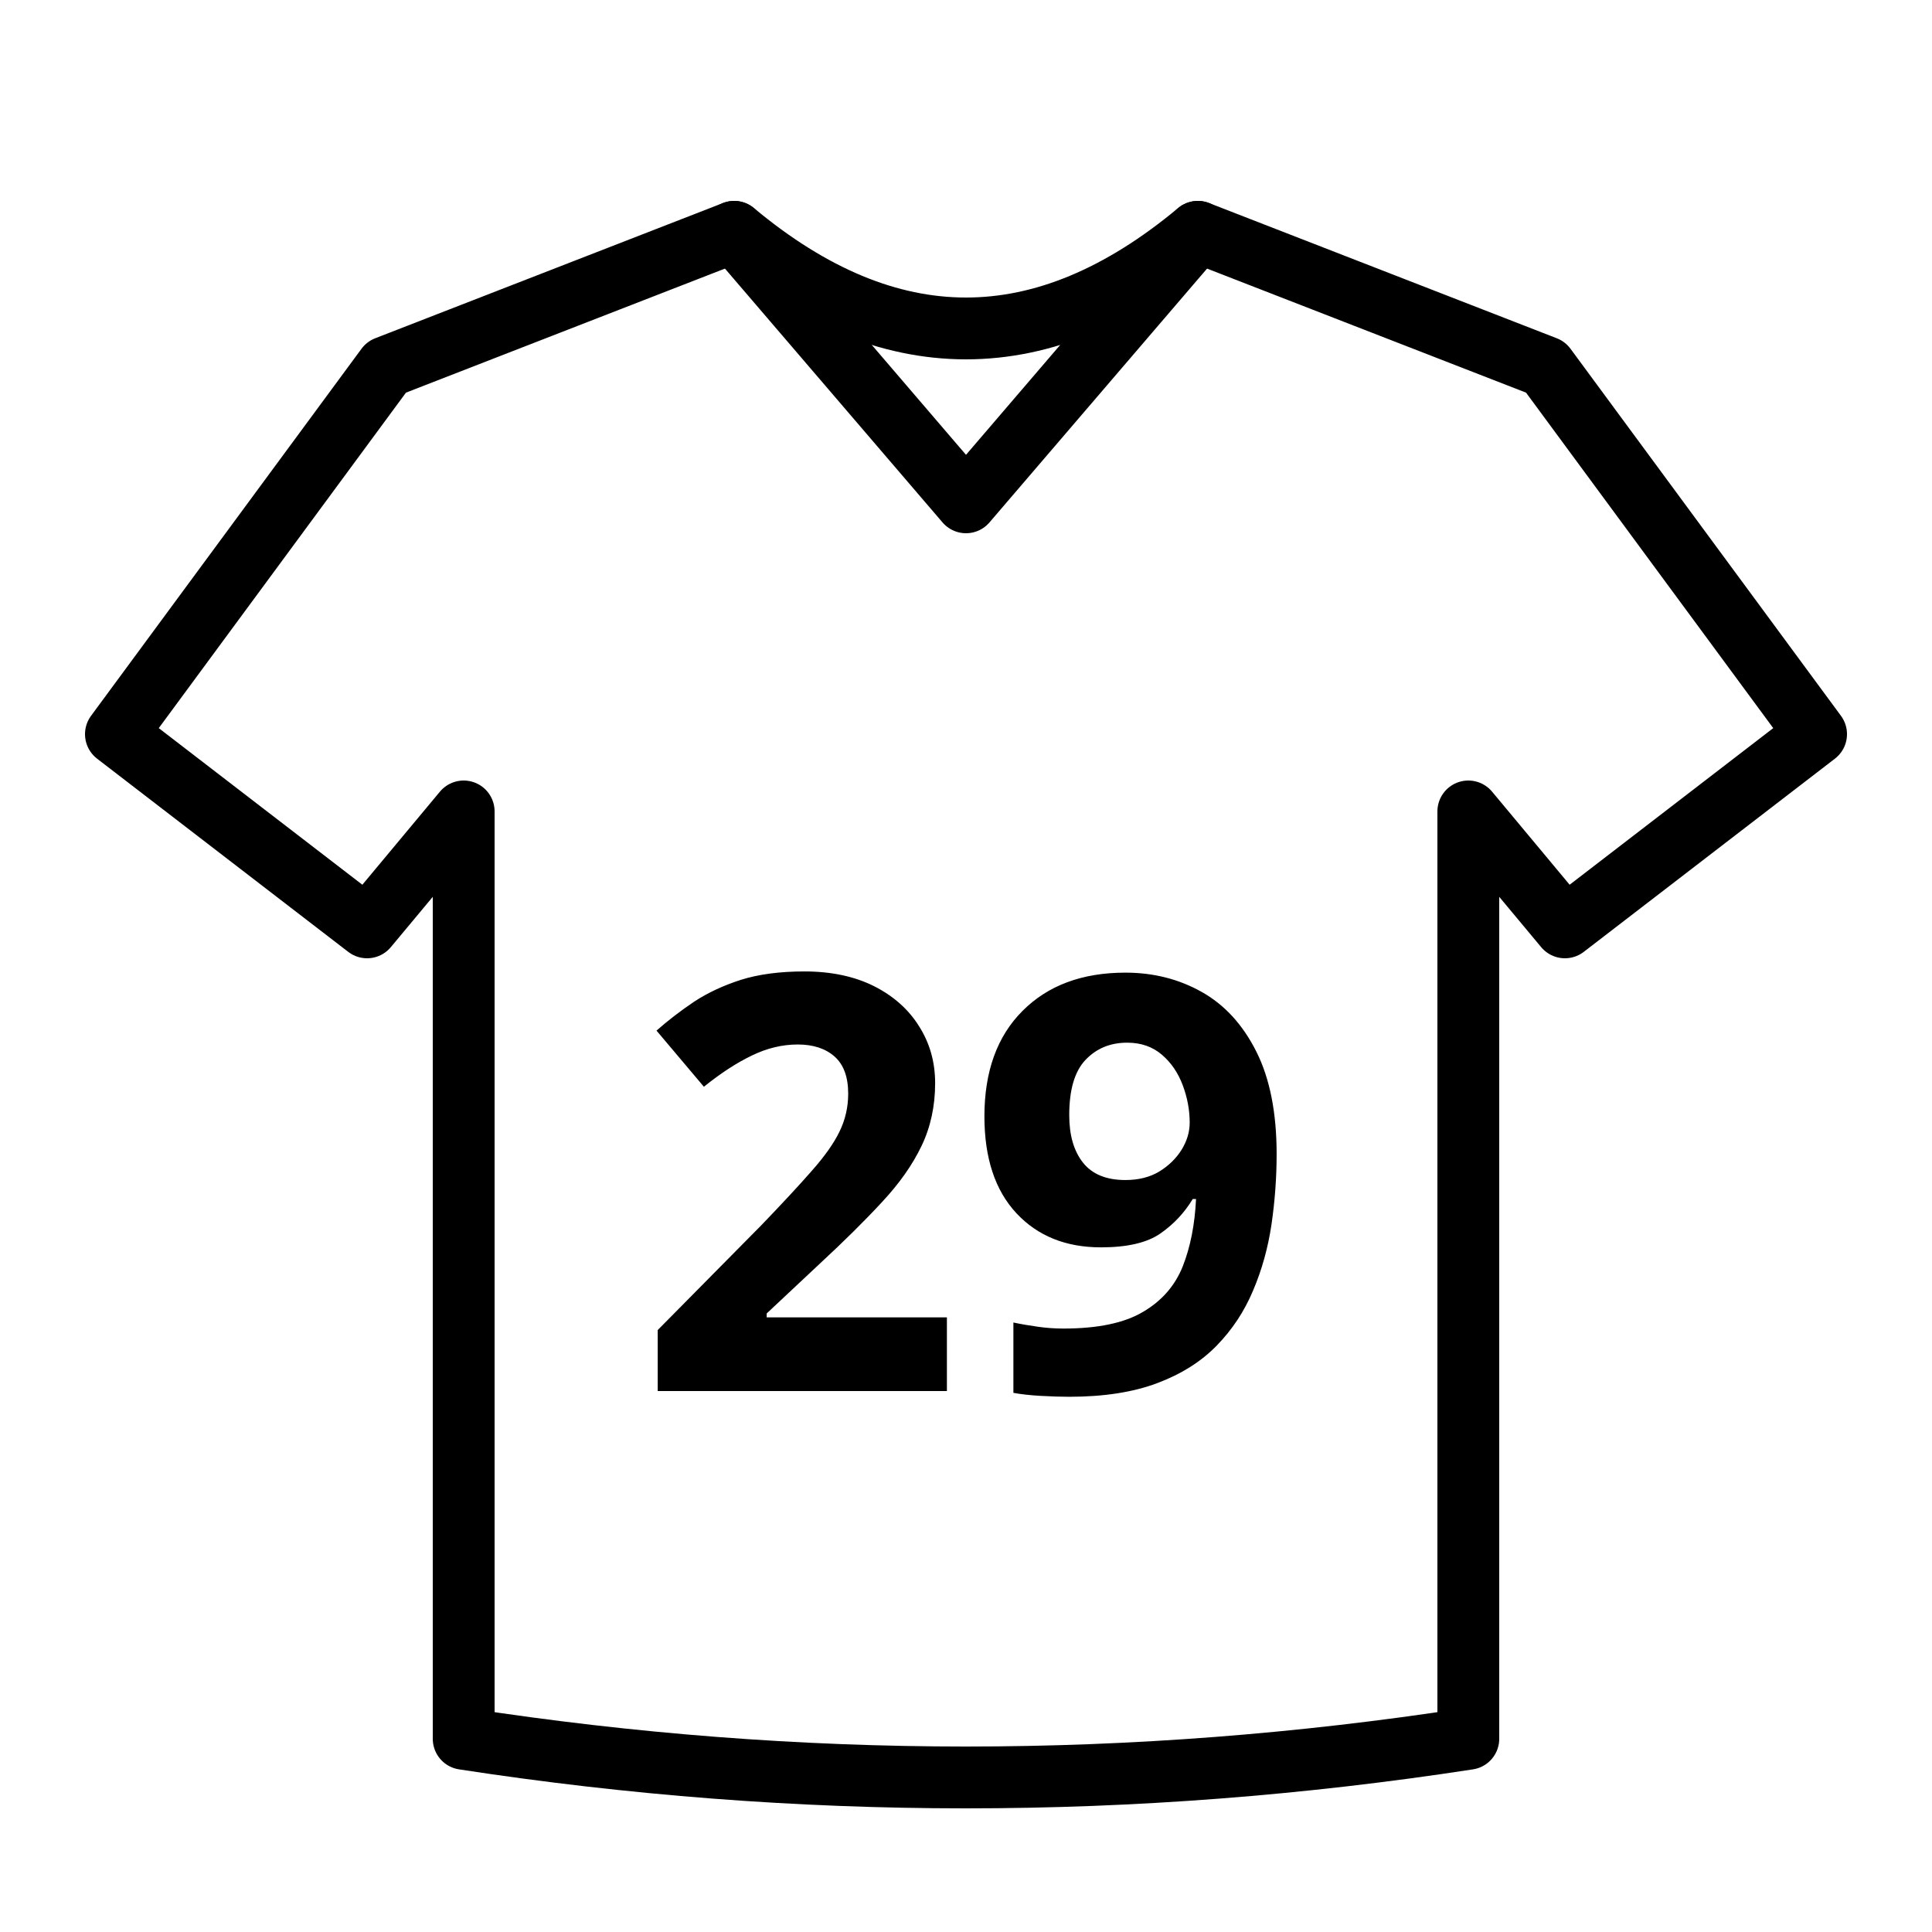
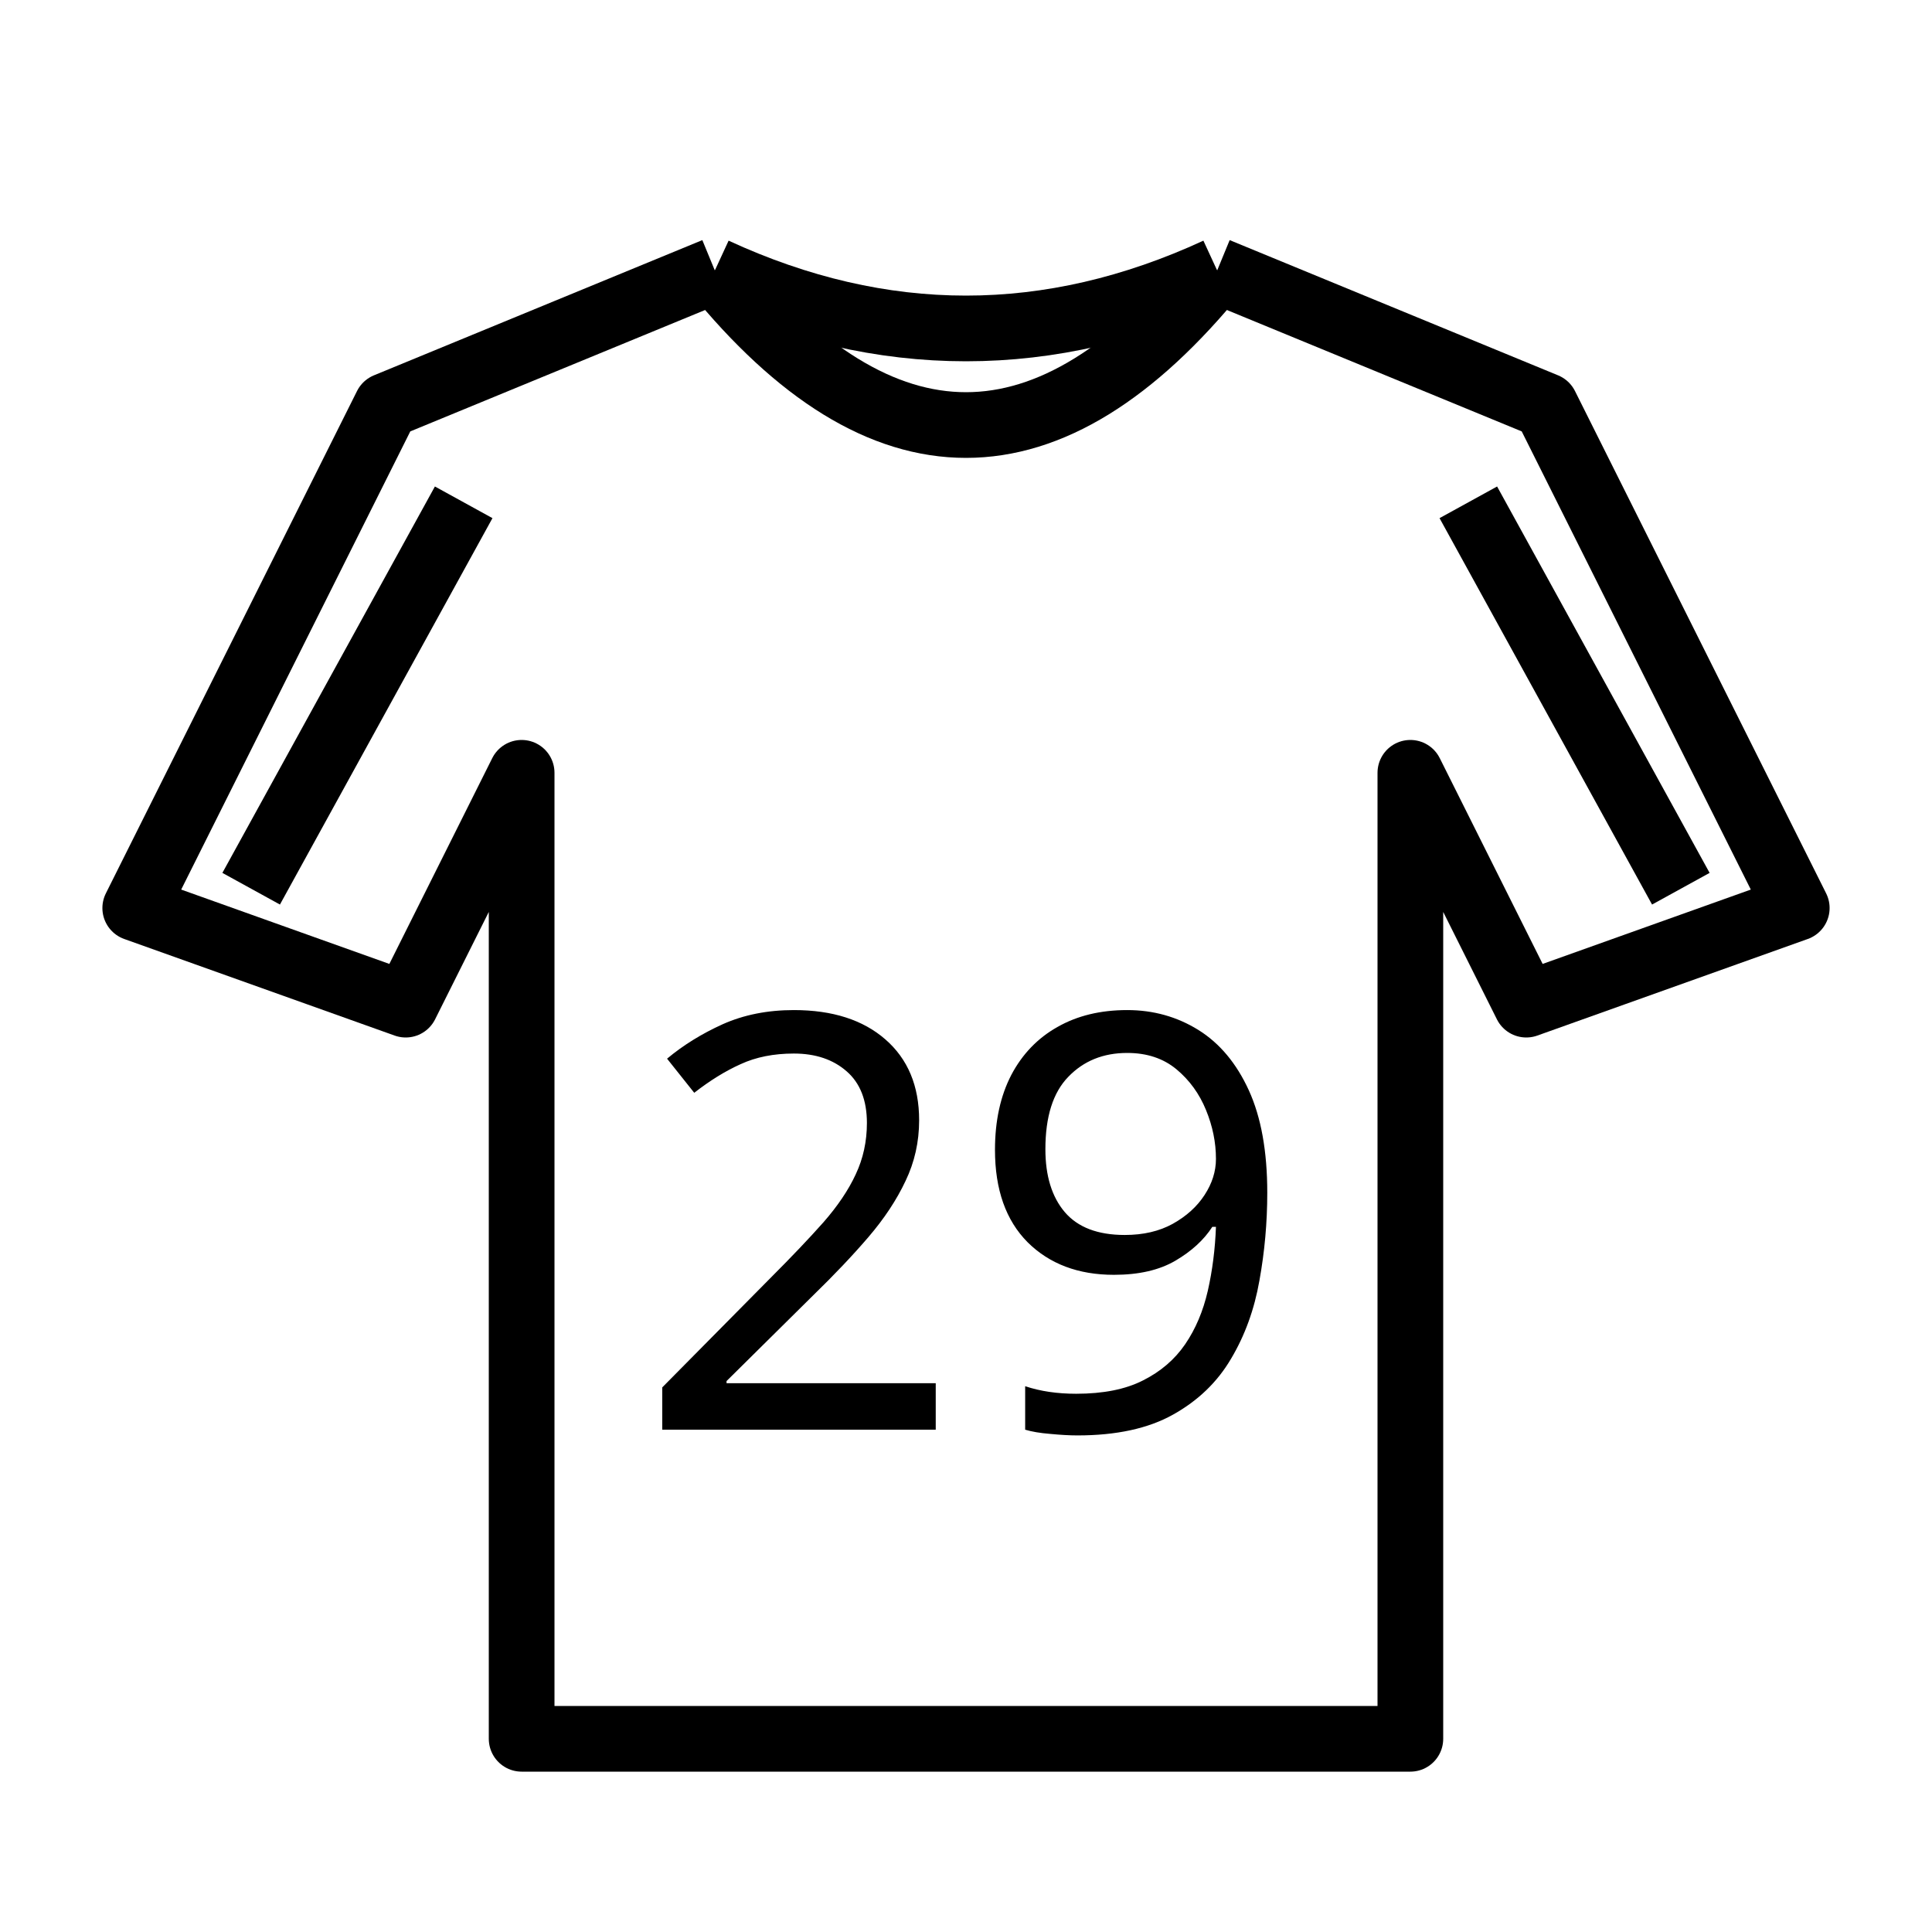
<svg xmlns="http://www.w3.org/2000/svg" viewBox="0 0 100 100" role="img" aria-label="背番号29">
-   <g fill="none" stroke="currentColor" stroke-width="3.2" stroke-linecap="round" stroke-linejoin="round">
-     <path d="M38 12 Q50 22 62 12 L80 19 L94 38 L81 48 L76 42 L76 90 Q50 94 24 90 L24 42 L19 48 L6 38 L20 19 Z" />
-     <path d="M38 12 L50 26 L62 12" />
+   <g fill="none" stroke="currentColor" stroke-width="3.4" stroke-linecap="butt" stroke-linejoin="round">
+     <path d="M37 14 L20 21 L7 47 L21 52 L27 40 L27 90 L73 90 L73 40 L79 52 L93 47 L80 21 L63 14" />
+     <path d="M37 14 Q50 30 63 14" />
+     <path d="M37 14 Q50 20 63 14" />
+     <path d="M24 26 L13 46 M76 26 L87 46" />
  </g>
-   <text x="50" y="72" text-anchor="middle" font-family="'Noto Sans JP', 'Hiragino Sans', 'Yu Gothic', sans-serif" font-weight="700" font-size="30" fill="currentColor">29</text>
+   <text x="50" y="74" text-anchor="middle" font-family="'Noto Sans JP', 'Hiragino Sans', 'Yu Gothic', sans-serif" font-weight="500" font-size="30" fill="currentColor">29</text>
</svg>
